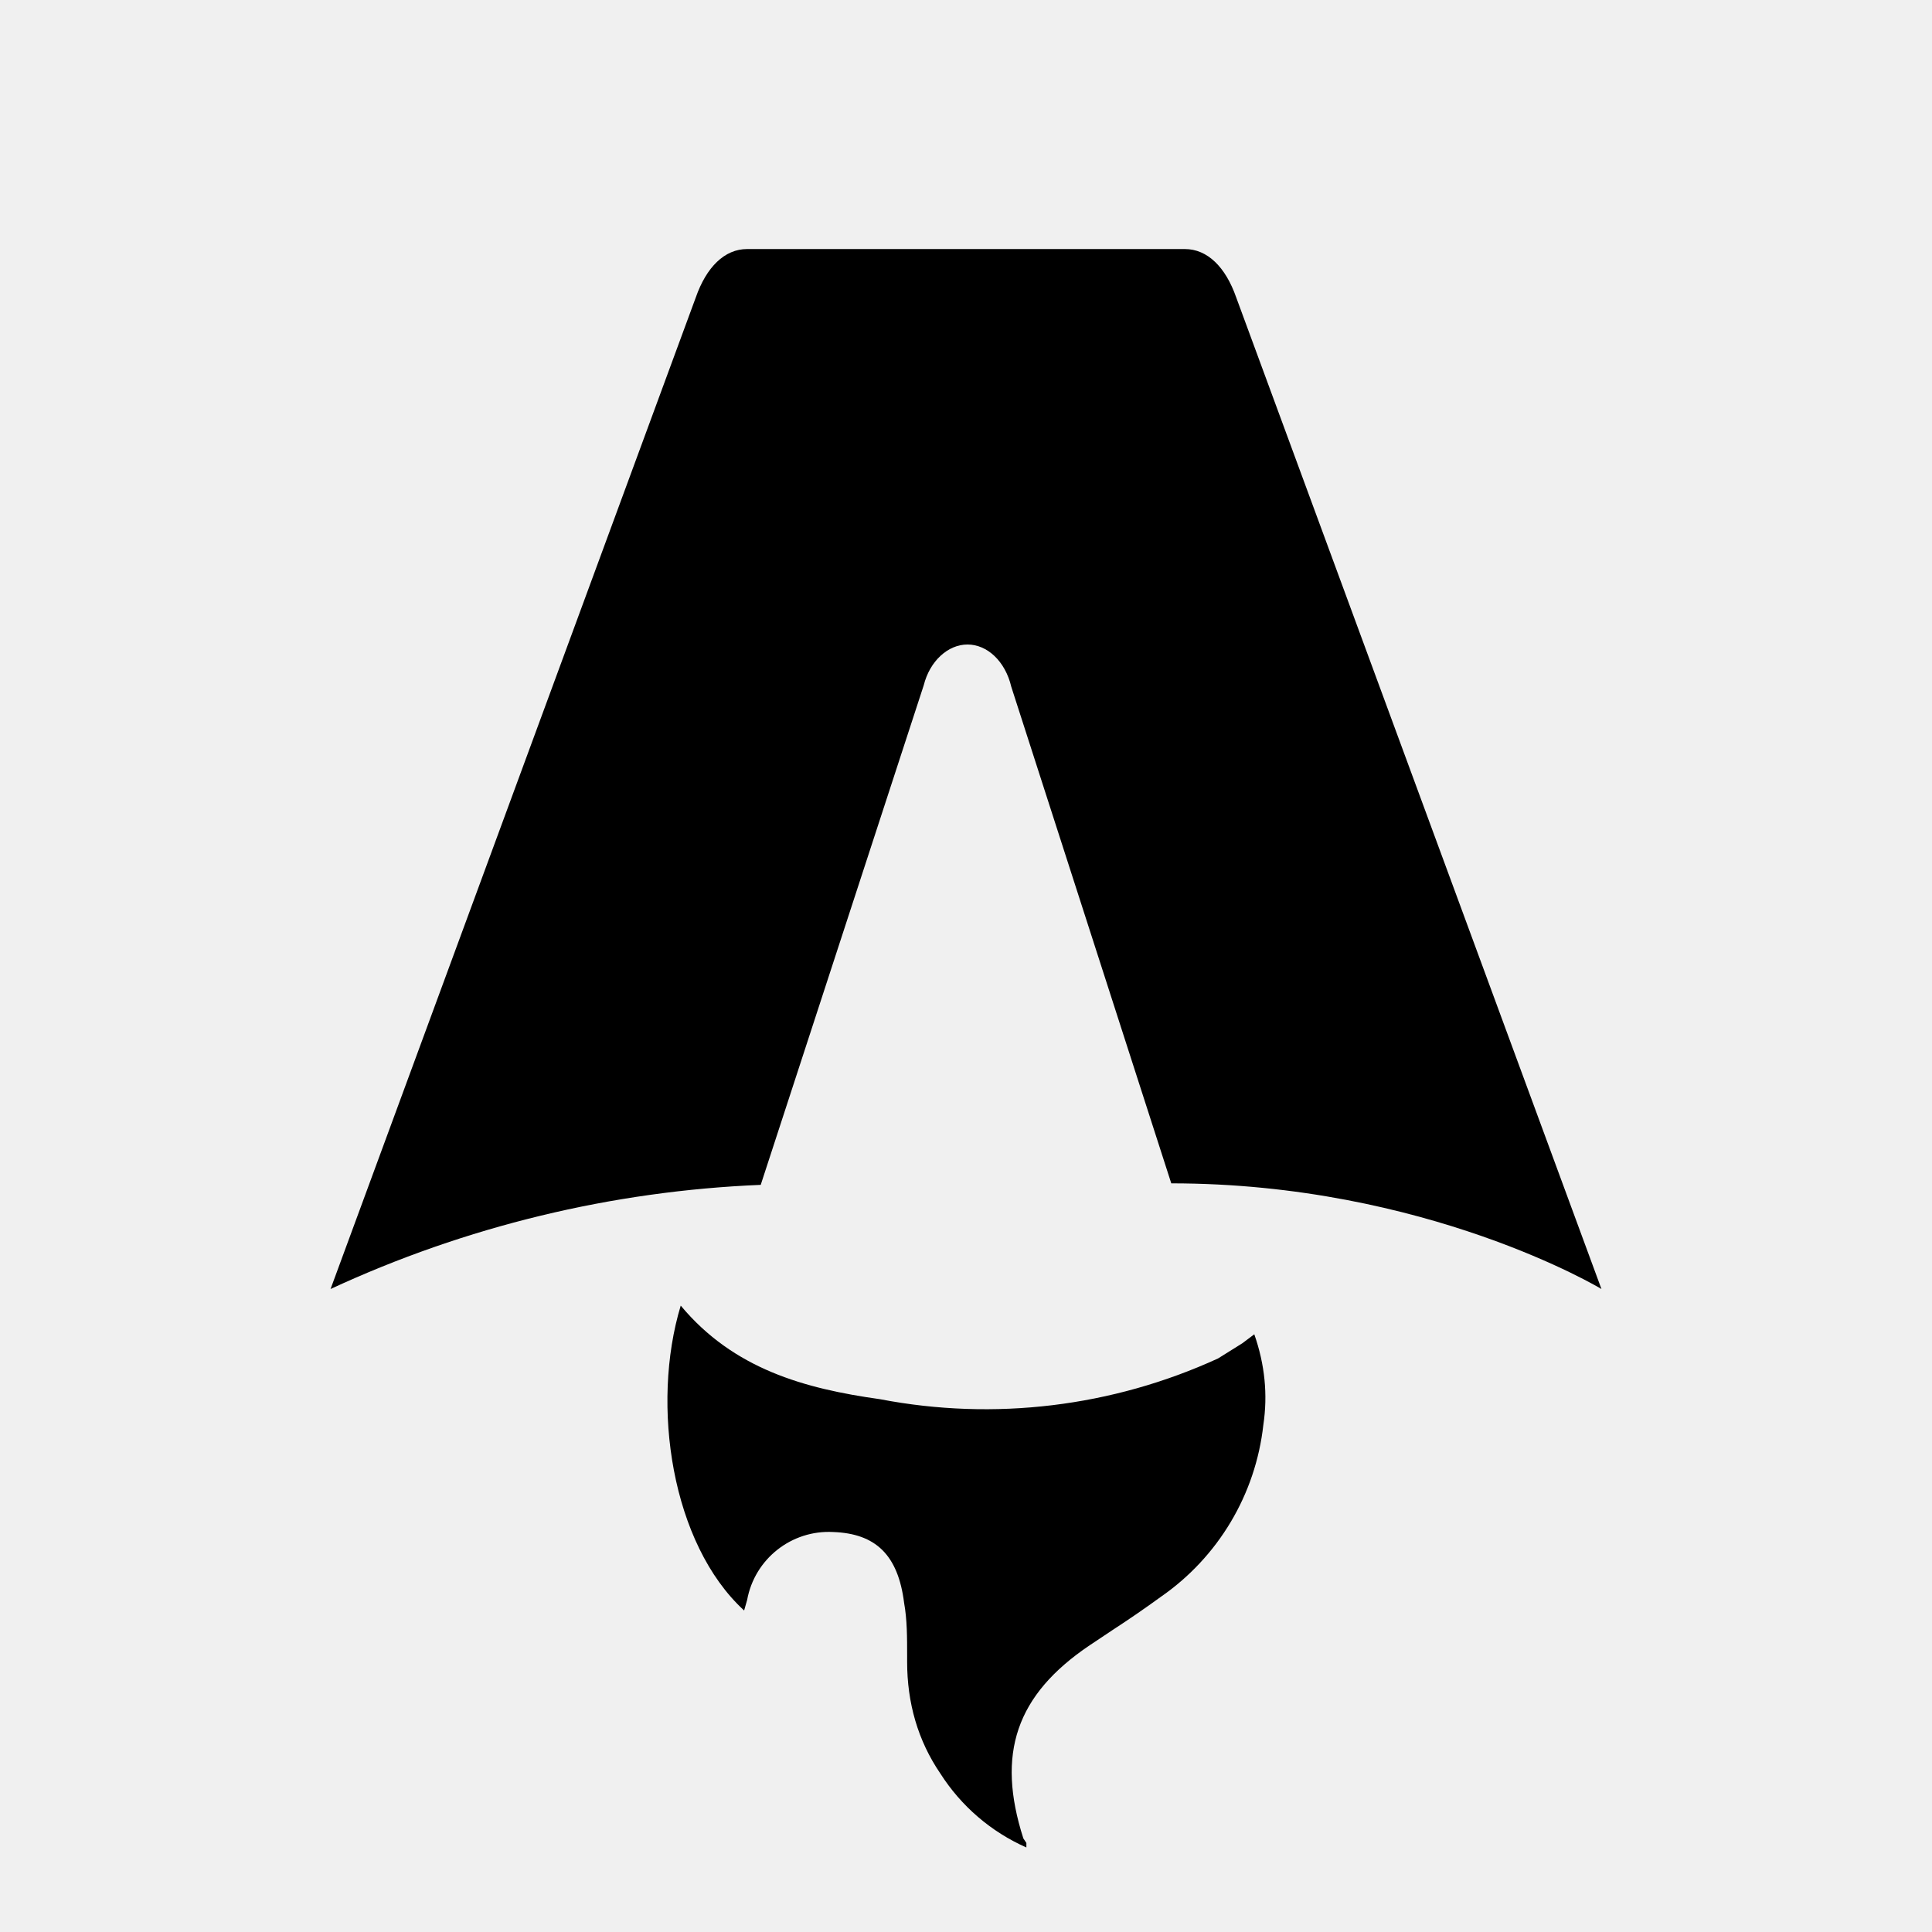
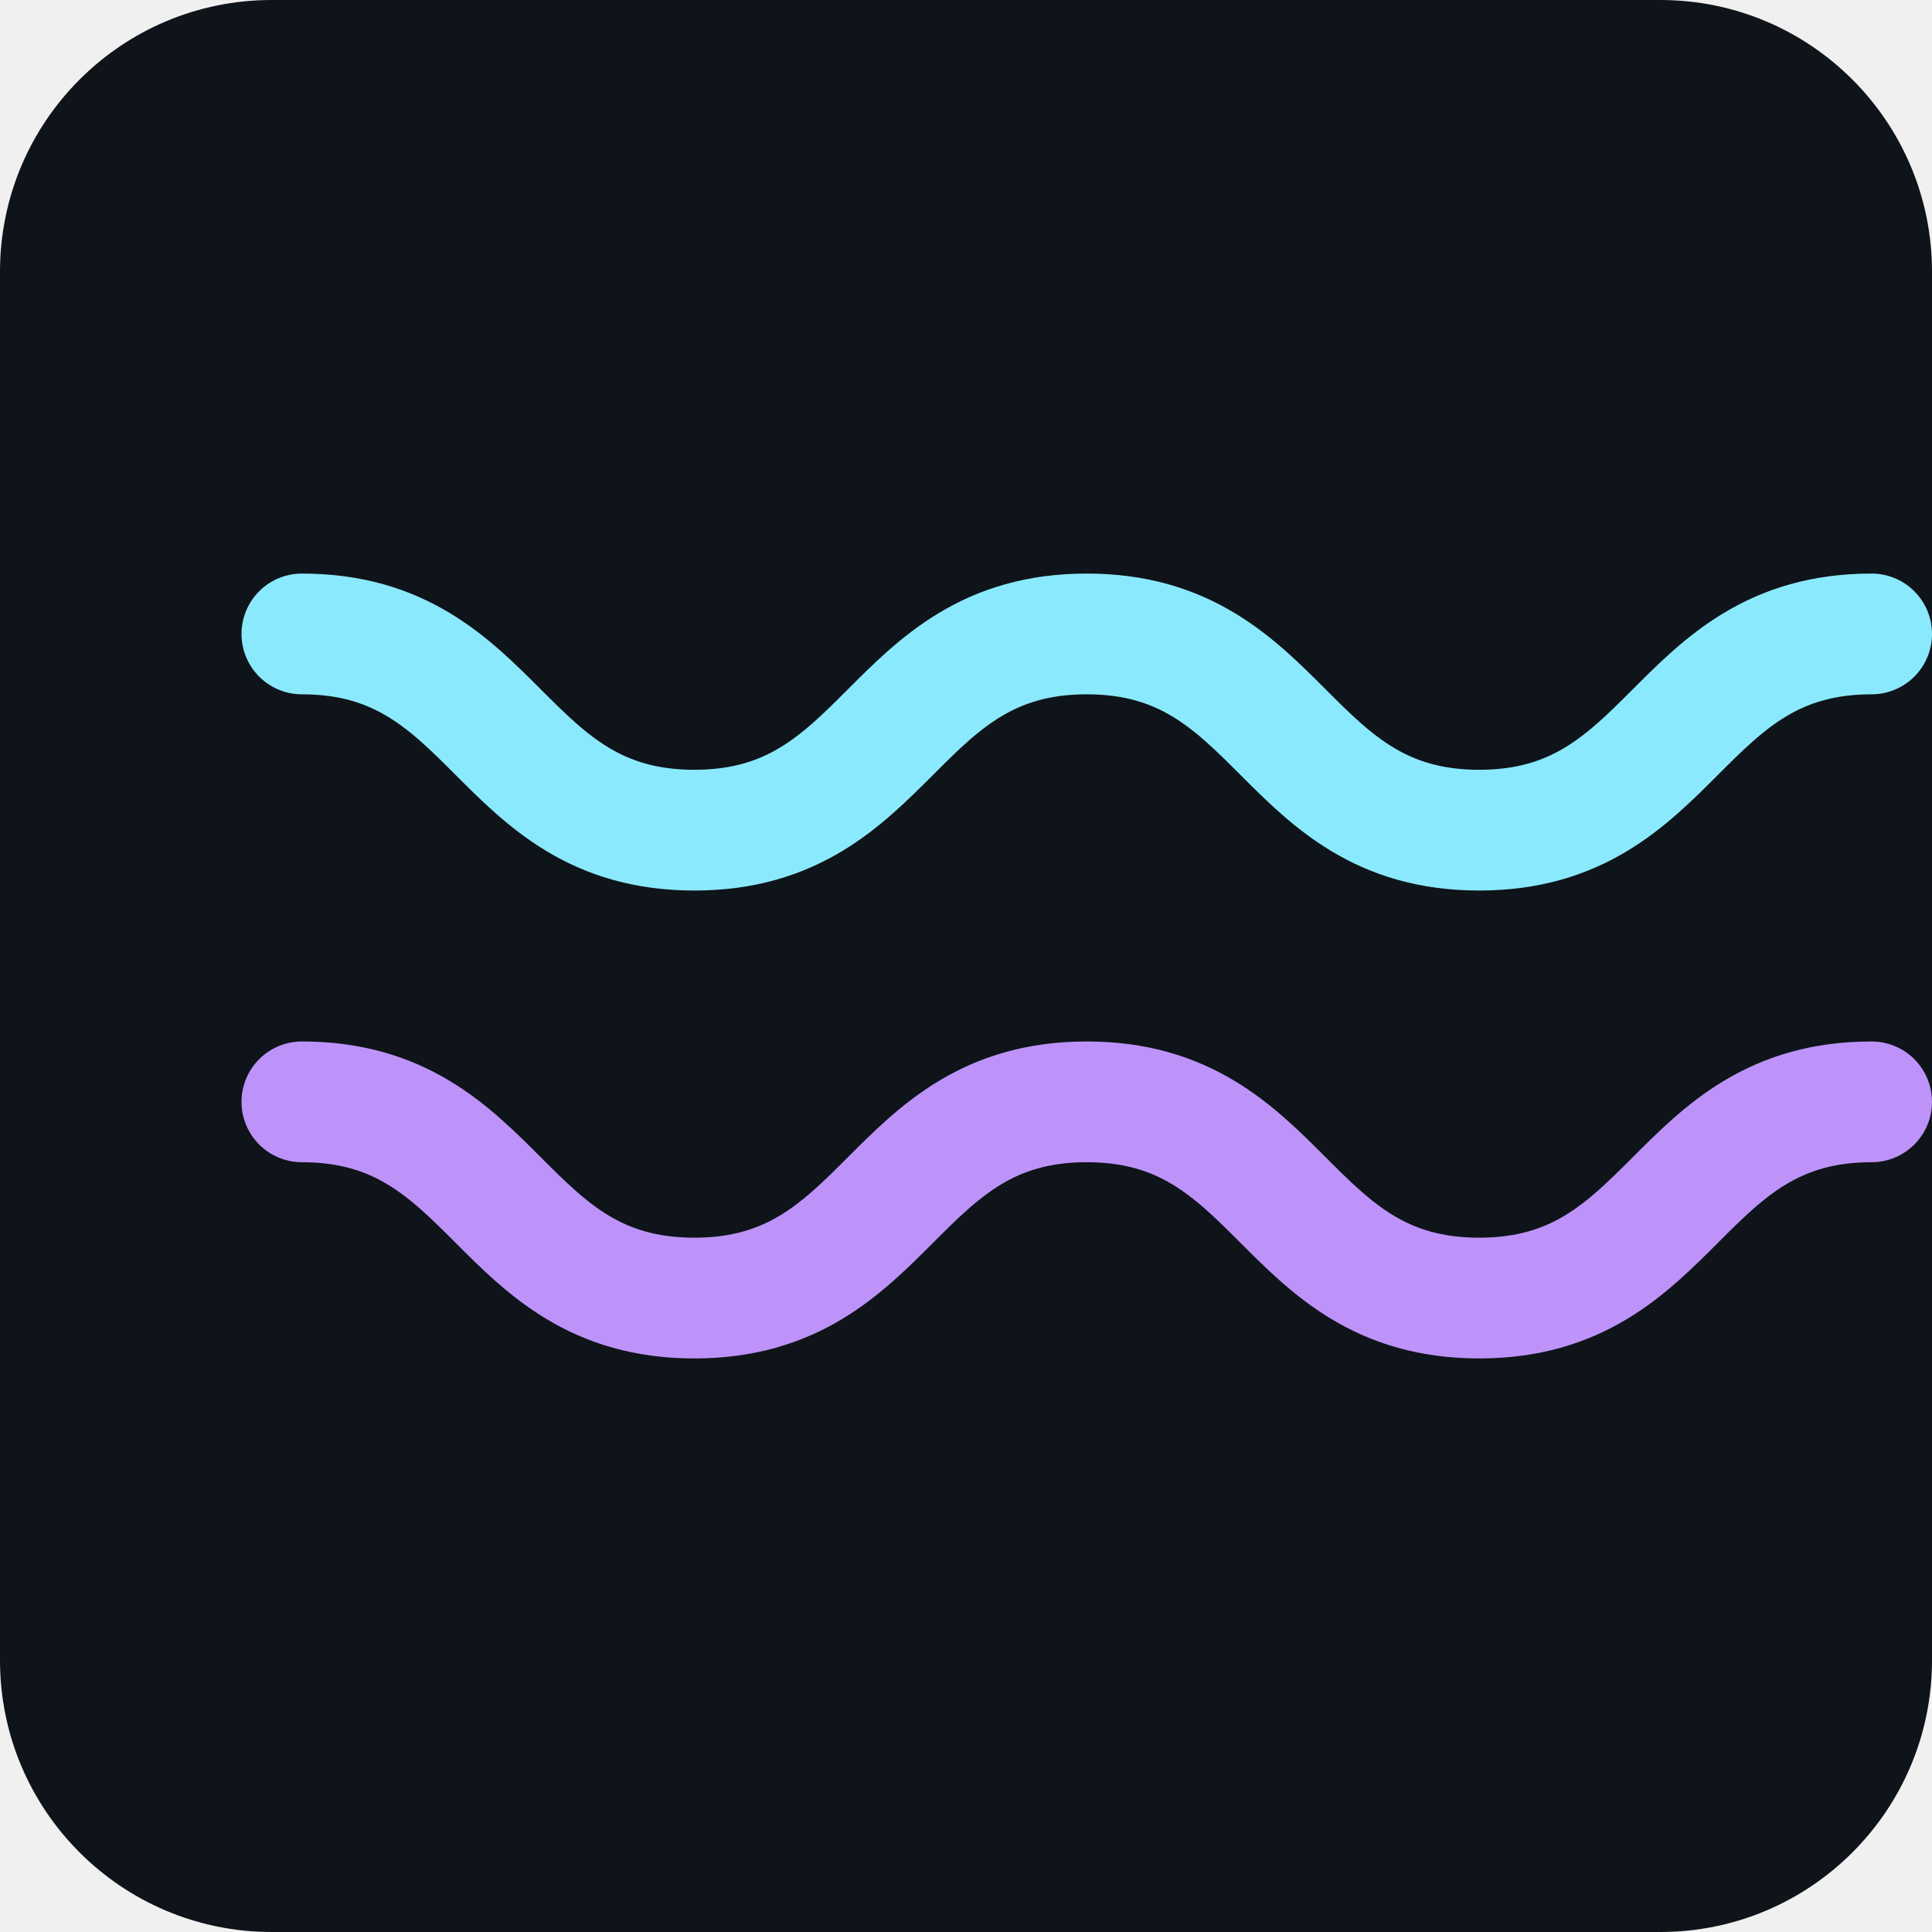
- <svg xmlns="http://www.w3.org/2000/svg" fill="none" viewBox="0 0 128 128">
-   <path d="M50.4 78.5a75.1 75.1 0 0 0-28.5 6.9l24.2-65.7c.7-2 1.9-3.2 3.4-3.2h29c1.5 0 2.7 1.2 3.4 3.2l24.2 65.7s-11.6-7-28.5-7L67 45.5c-.4-1.7-1.6-2.8-2.9-2.8-1.3 0-2.5 1.1-2.9 2.7L50.4 78.5Zm-1.1 28.2Zm-4.2-20.2c-2 6.6-.6 15.8 4.2 20.2a17.5 17.5 0 0 1 .2-.7 5.5 5.5 0 0 1 5.7-4.5c2.8.1 4.3 1.5 4.7 4.7.2 1.1.2 2.3.2 3.5v.4c0 2.7.7 5.2 2.2 7.4a13 13 0 0 0 5.7 4.9v-.3l-.2-.3c-1.8-5.6-.5-9.5 4.4-12.8l1.5-1a73 73 0 0 0 3.2-2.2 16 16 0 0 0 6.8-11.4c.3-2 .1-4-.6-6l-.8.6-1.6 1a37 37 0 0 1-22.4 2.7c-5-.7-9.7-2-13.2-6.2Z" />
-   <style>
-         path { fill: #000; }
-         @media (prefers-color-scheme: dark) {
-             path { fill: #FFF; }
-         }
-     </style>
+ <svg xmlns="http://www.w3.org/2000/svg" viewBox="0 0 128 128" role="img" aria-label="cigit-zgy">
+   <rect width="128" height="128" rx="18" fill="#0E1419" />
+   <path d="M20 42c13 0 13 13 26 13s13-13 26-13 13 13 26 13 13-13 26-13" fill="none" stroke="#8BE9FD" stroke-width="8" stroke-linecap="round" />
+   <path d="M20 73c13 0 13 13 26 13s13-13 26-13 13 13 26 13 13-13 26-13" fill="none" stroke="#BD93F9" stroke-width="8" stroke-linecap="round" />
</svg>
